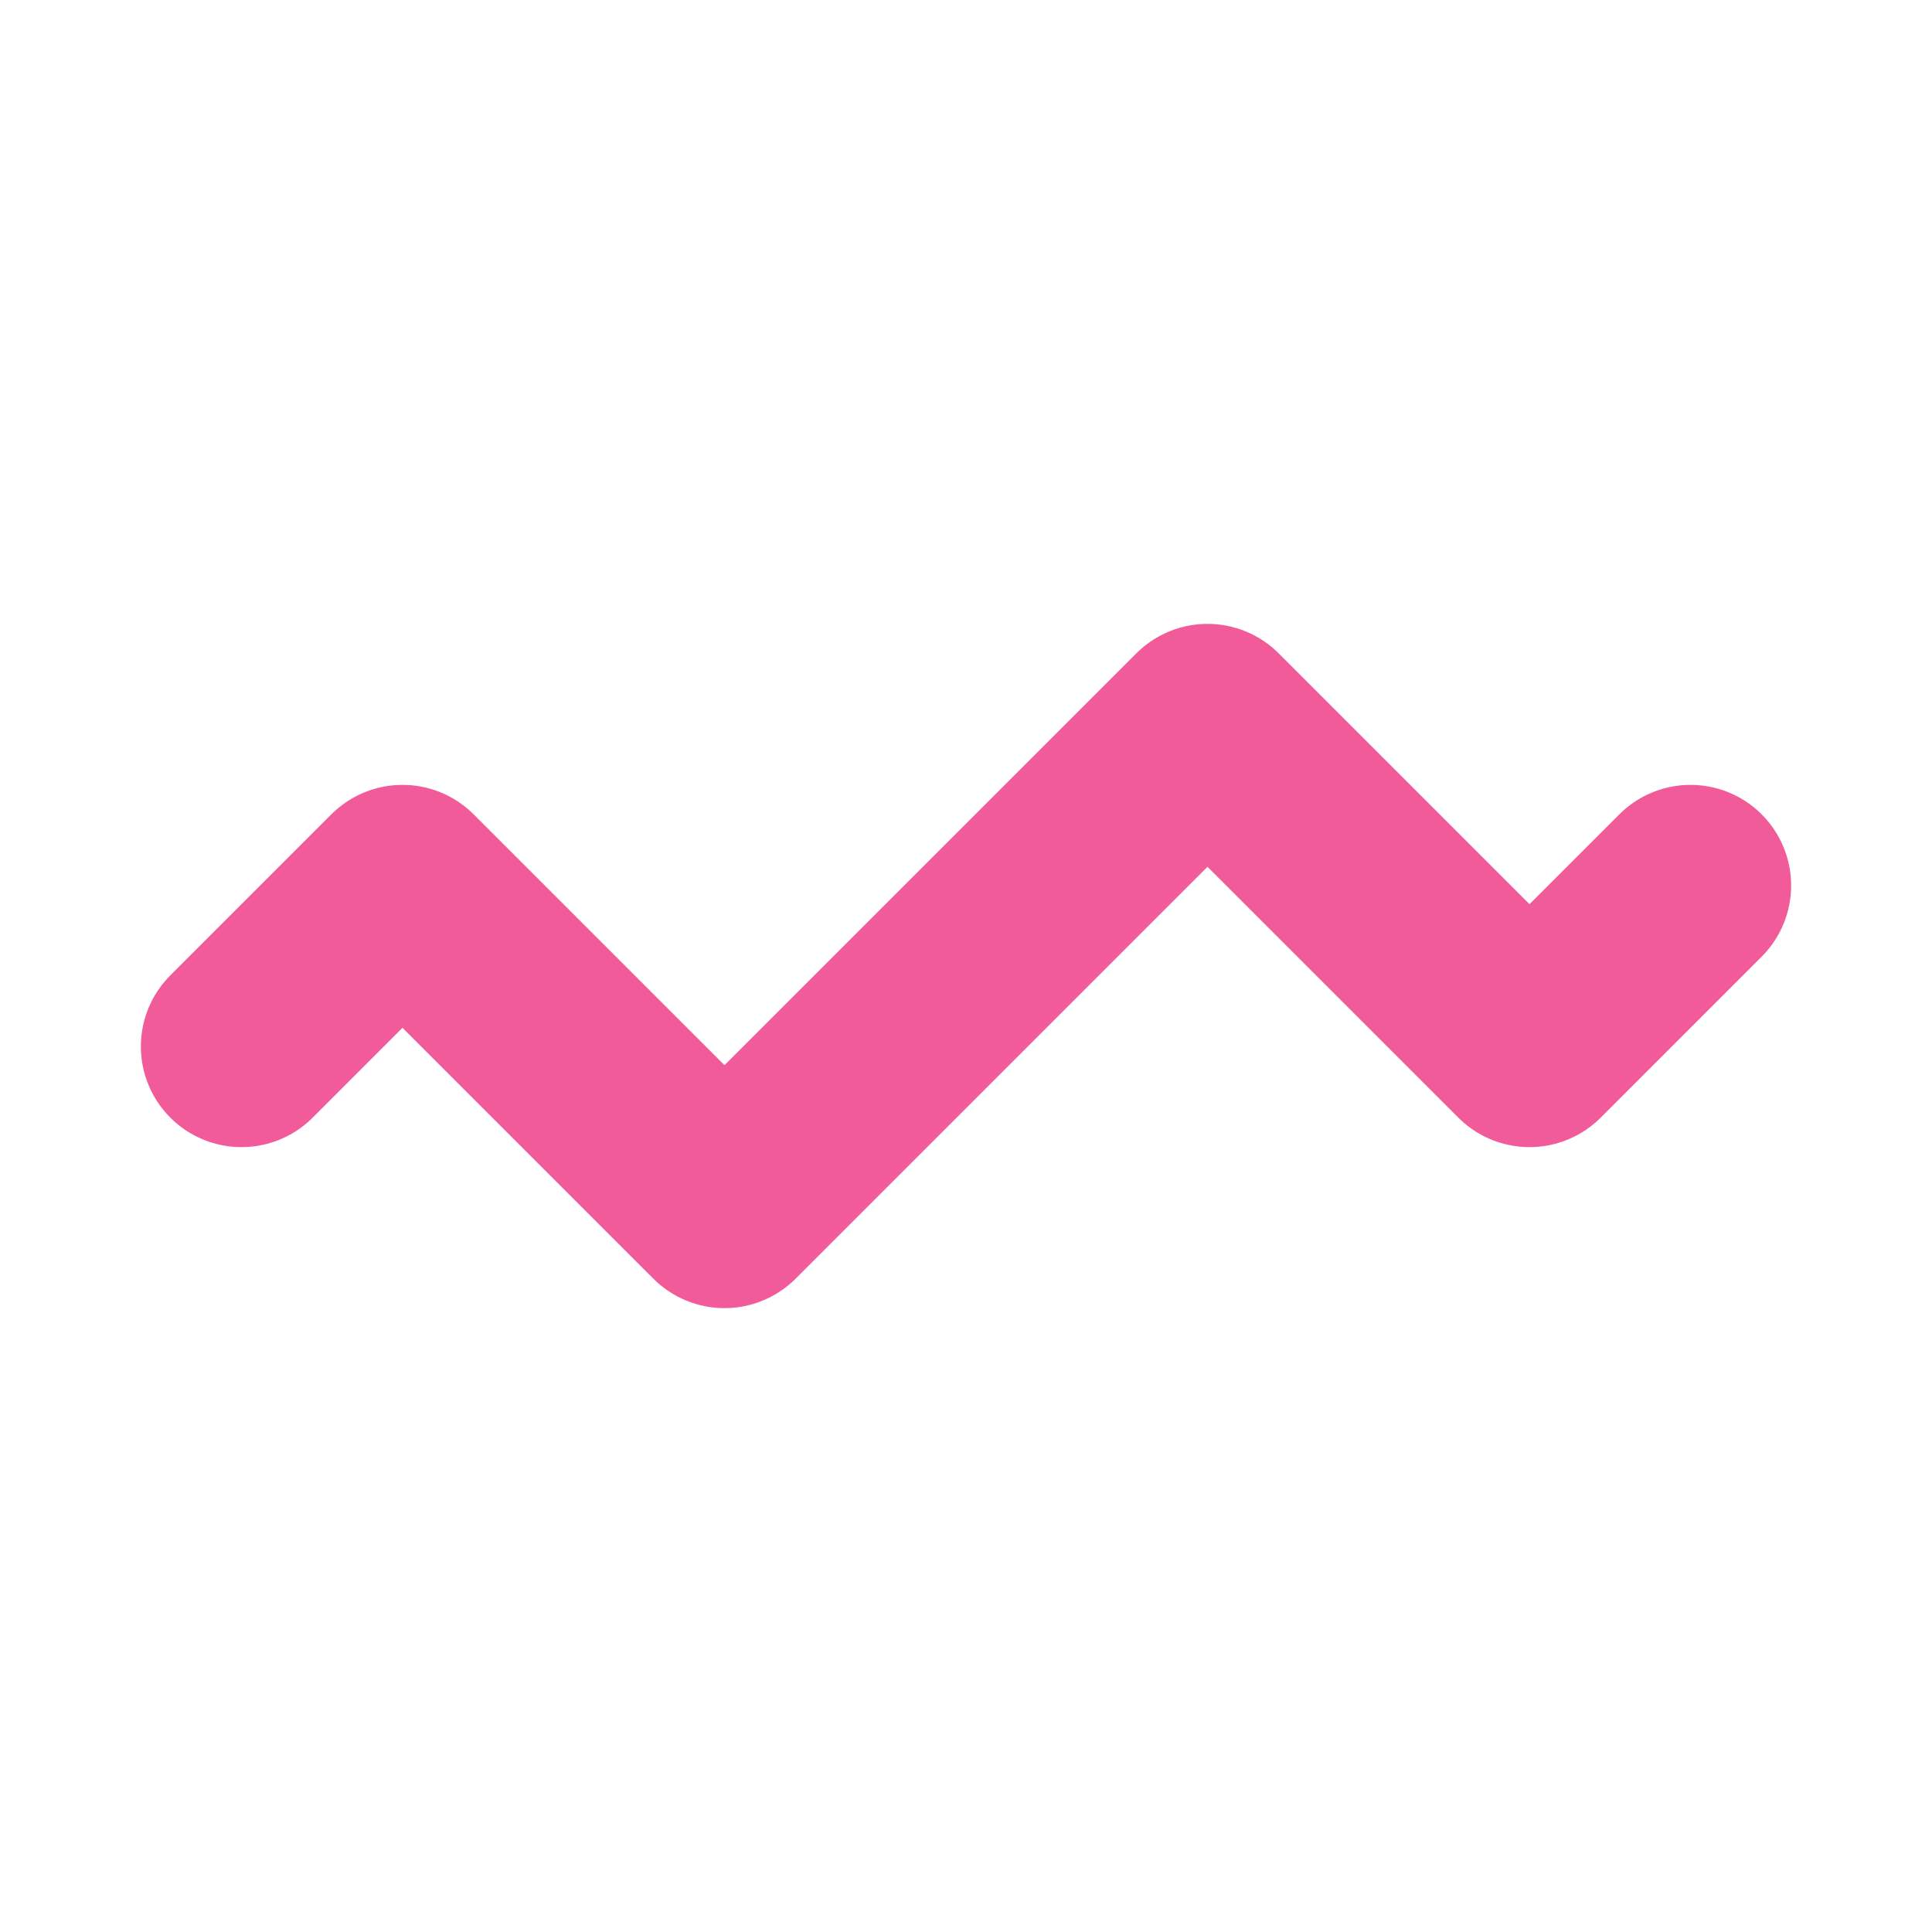
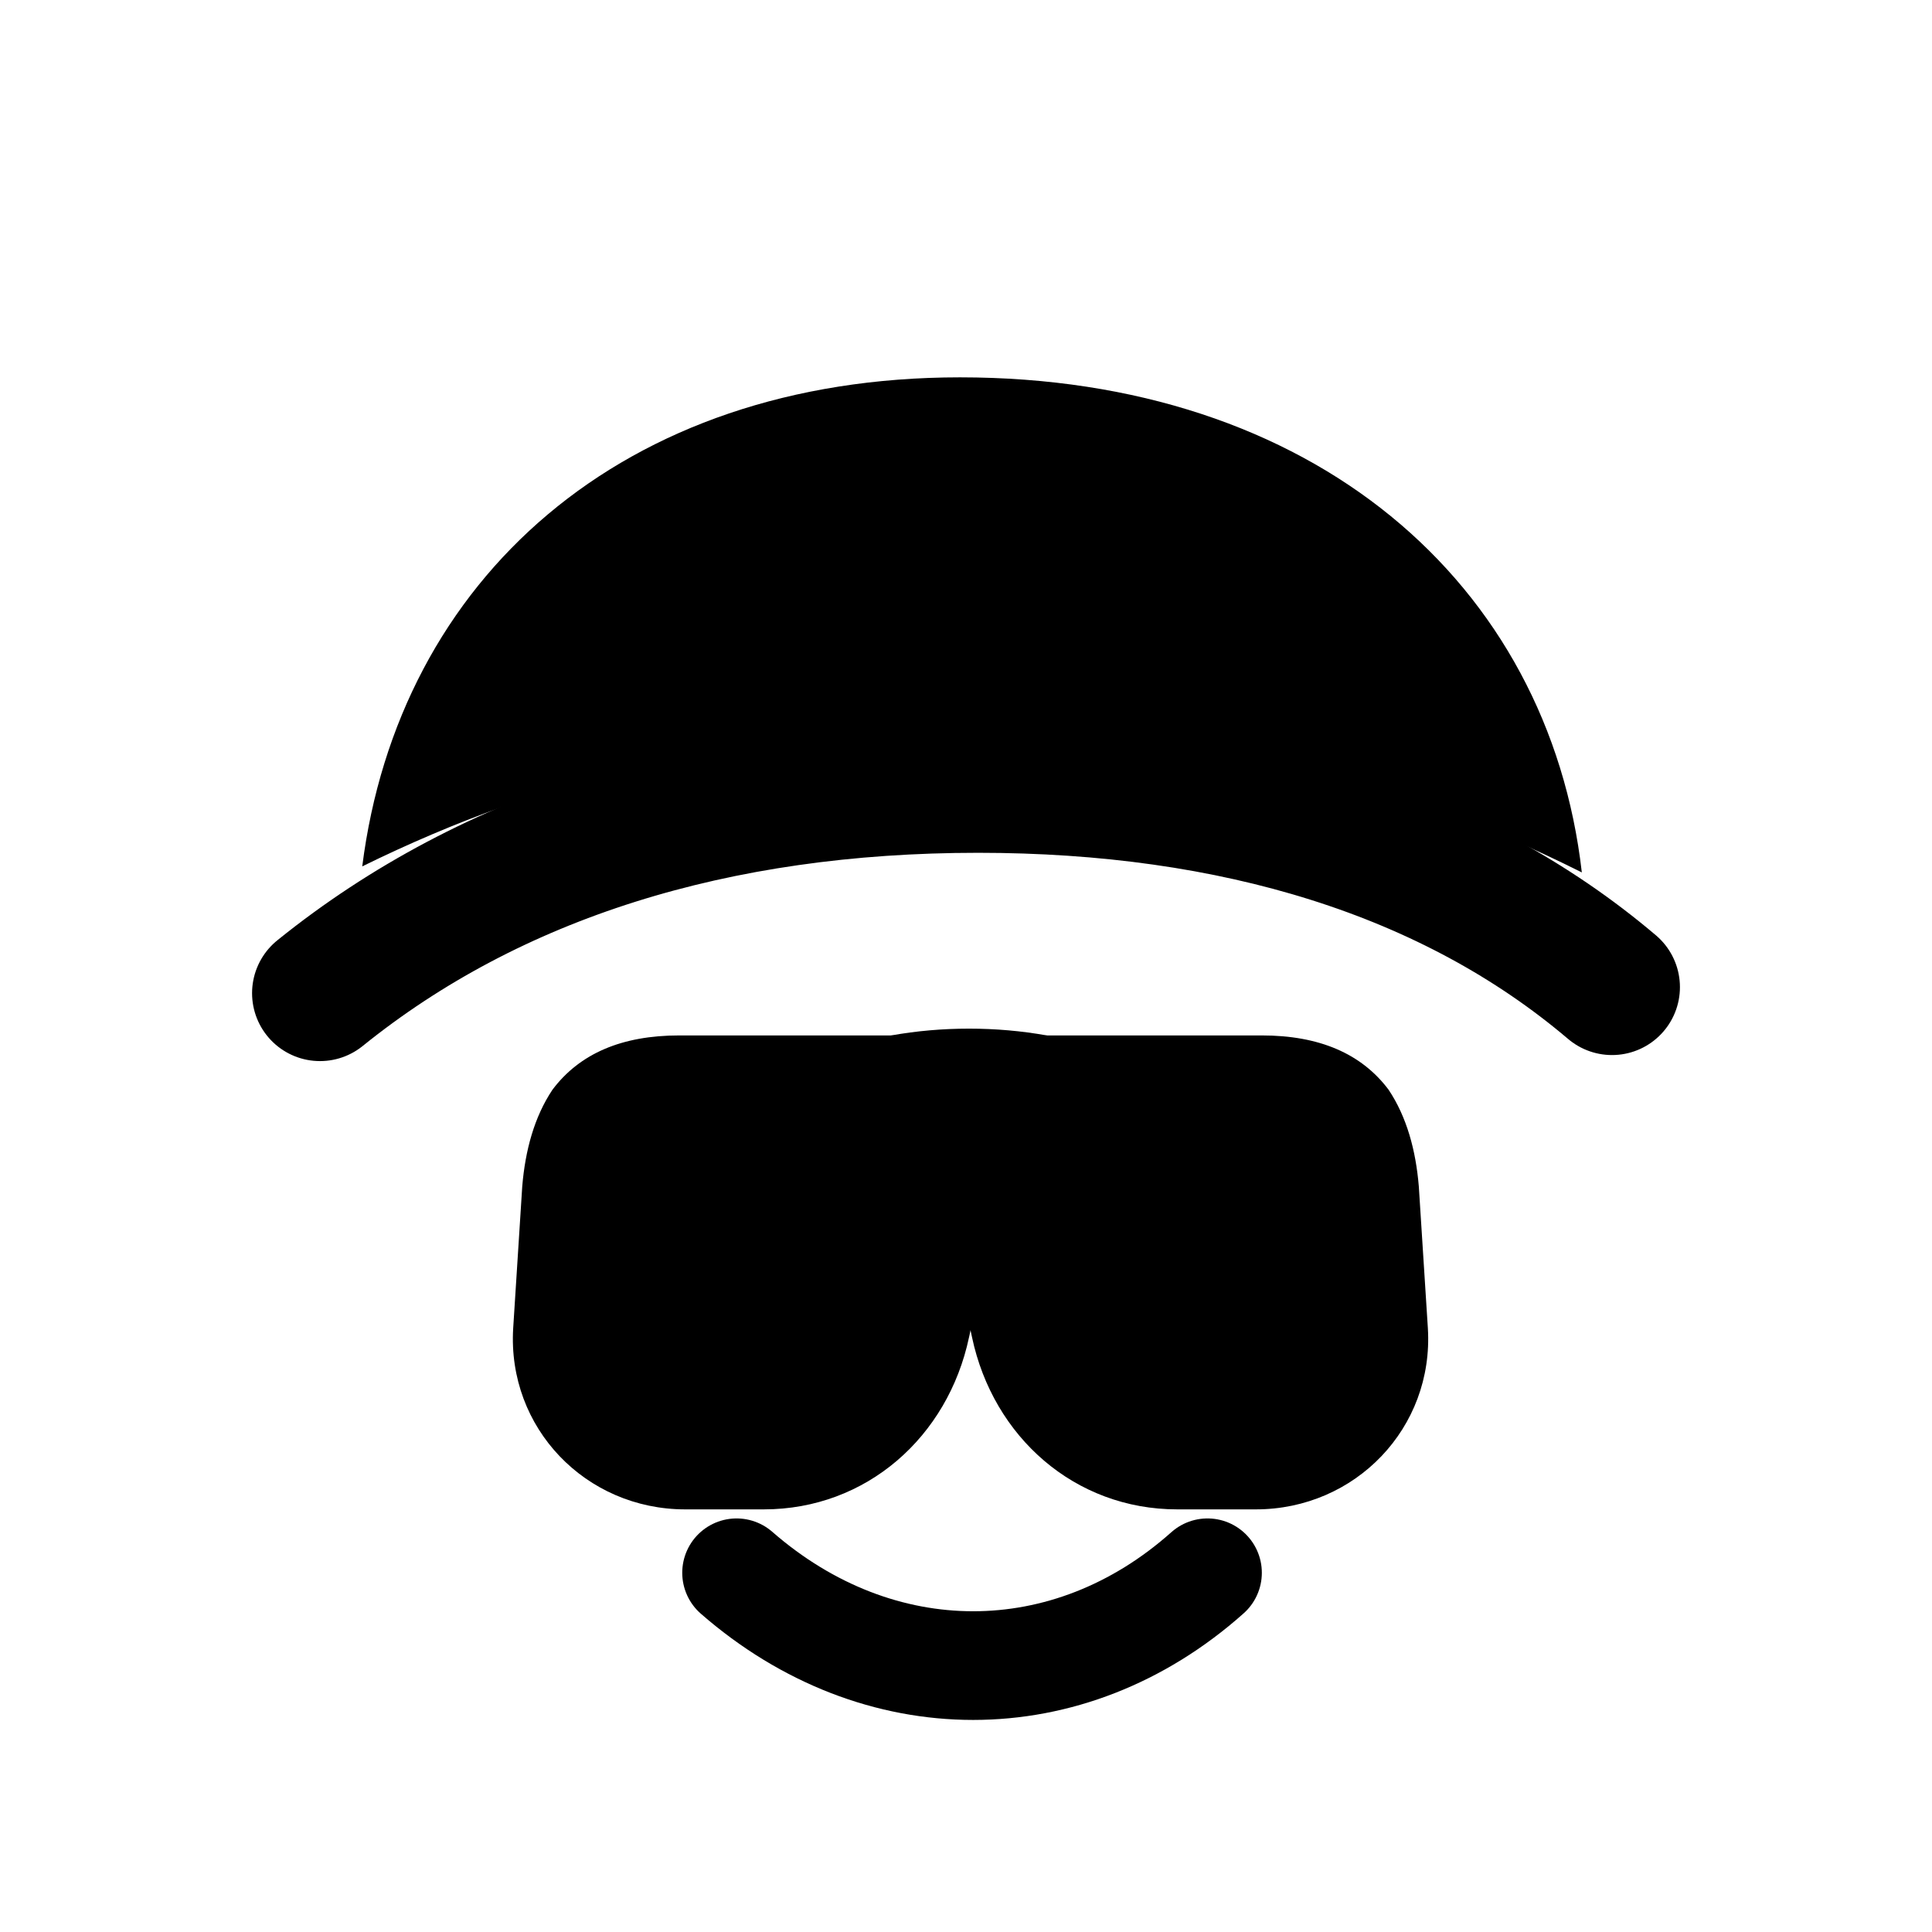
- <svg xmlns="http://www.w3.org/2000/svg" viewBox="0 0 24 24" fill="none" stroke="#f25b9a" stroke-width="2.5" stroke-linecap="round" stroke-linejoin="round">
-   <path d="M3 13l2-2 4 4 6-6 4 4 2-2" />
+ <svg xmlns="http://www.w3.org/2000/svg" viewBox="0 0 64 64" fill="#000" role="img" aria-label="MikeHunt aviator pinned tab icon">
+   <path d="M12 28.7c1.2-9.5 8.6-16.2 19.8-16.2 11.7 0 19.5 6.8 20.6 16.4-6.4-3.2-12.6-4.7-20.1-4.7-7.9 0-14.2 1.5-20.3 4.5Z" />
+   <path d="M10.6 32.9c5.7-4.6 13.1-6.9 21.8-6.9 8.5 0 15.7 2.2 21 6.7" stroke="#000" stroke-width="4.5" stroke-linecap="round" fill="none" />
+   <path d="M18.3 36.1c.9-1.2 2.3-1.8 4.2-1.8h9.1c1.4 0 2.4 1.2 2.1 2.6l-1.6 7.4c-.7 3.3-3.4 5.7-6.8 5.7h-2.6c-3.3 0-5.9-2.7-5.7-6l.3-4.7c.1-1.2.4-2.3 1-3.2Z" />
+   <path d="M46 36.1c-.9-1.2-2.3-1.8-4.2-1.8h-9.1c-1.4 0-2.4 1.2-2.1 2.6l1.6 7.4c.7 3.3 3.4 5.7 6.8 5.7h2.6c3.3 0 5.9-2.7 5.7-6l-.3-4.7c-.1-1.2-.4-2.3-1-3.2Z" />
+   <path d="M27.6 36.1c2.6-1.1 6.4-1.1 9 0" stroke="#000" stroke-width="2.4" stroke-linecap="round" fill="none" />
+   <path d="M24.4 52.1c4.7 4.1 11 4.1 15.6 0" stroke="#000" stroke-width="3.6" stroke-linecap="round" fill="none" />
</svg>
